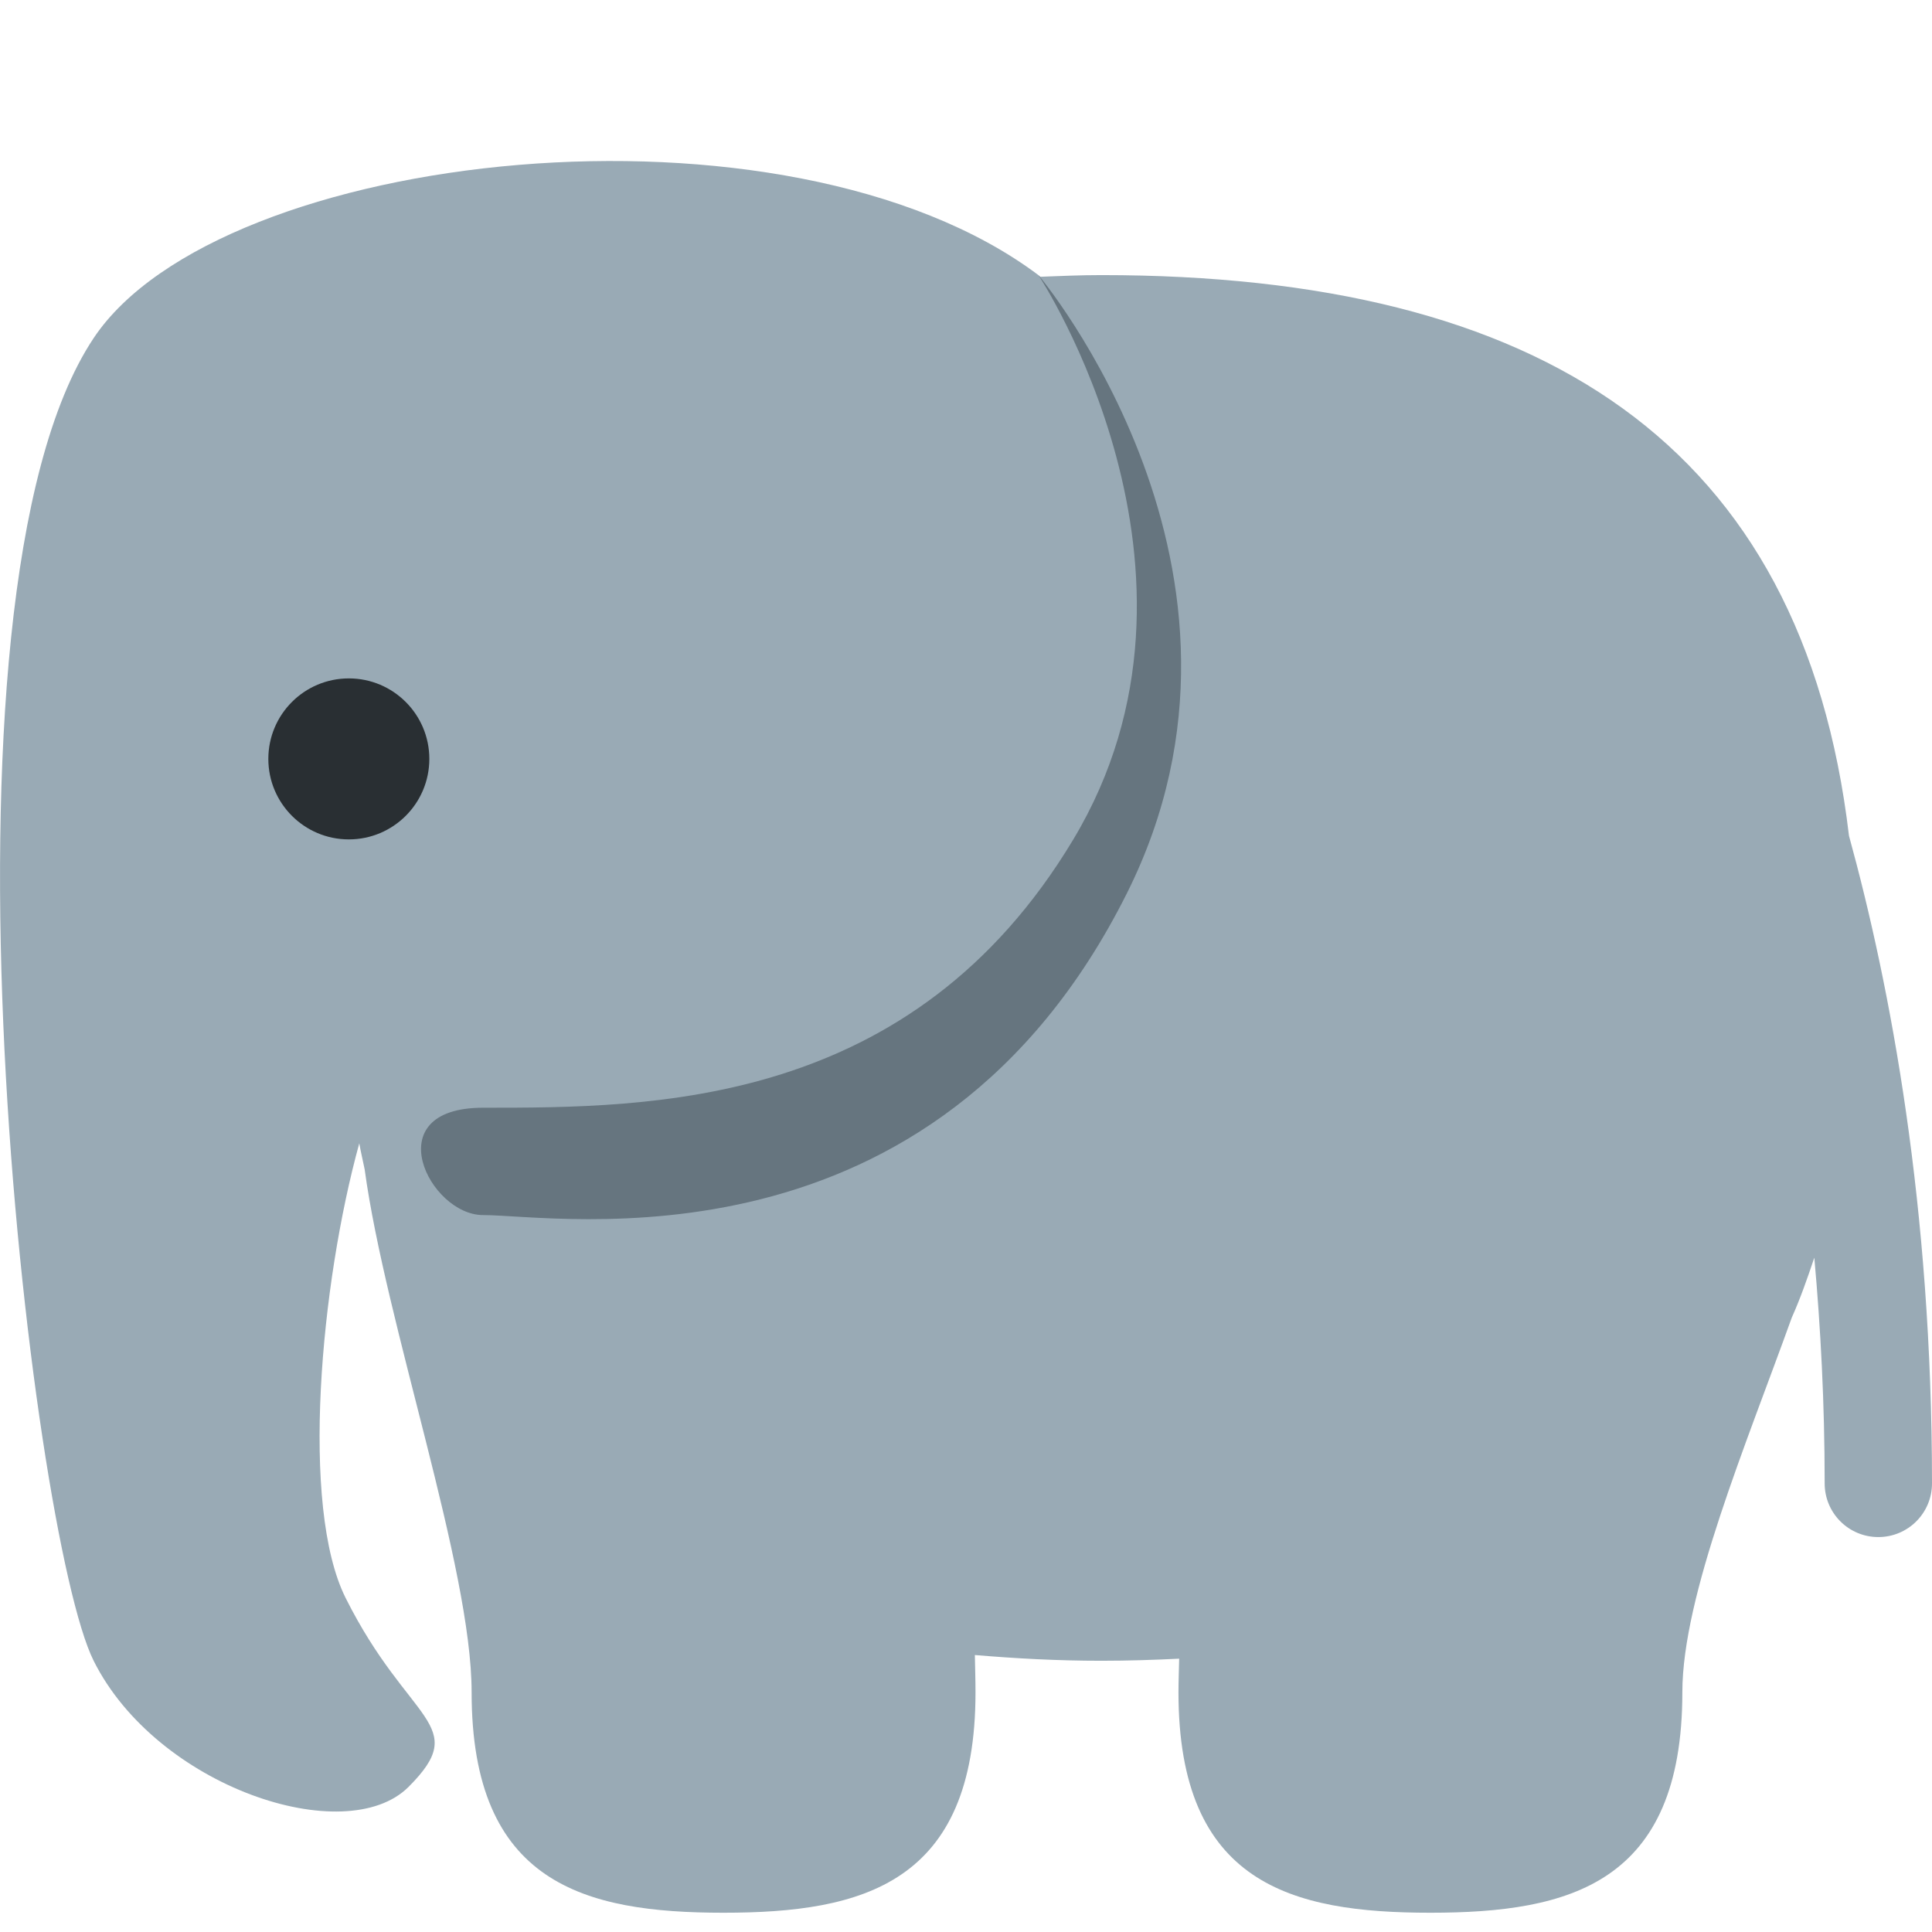
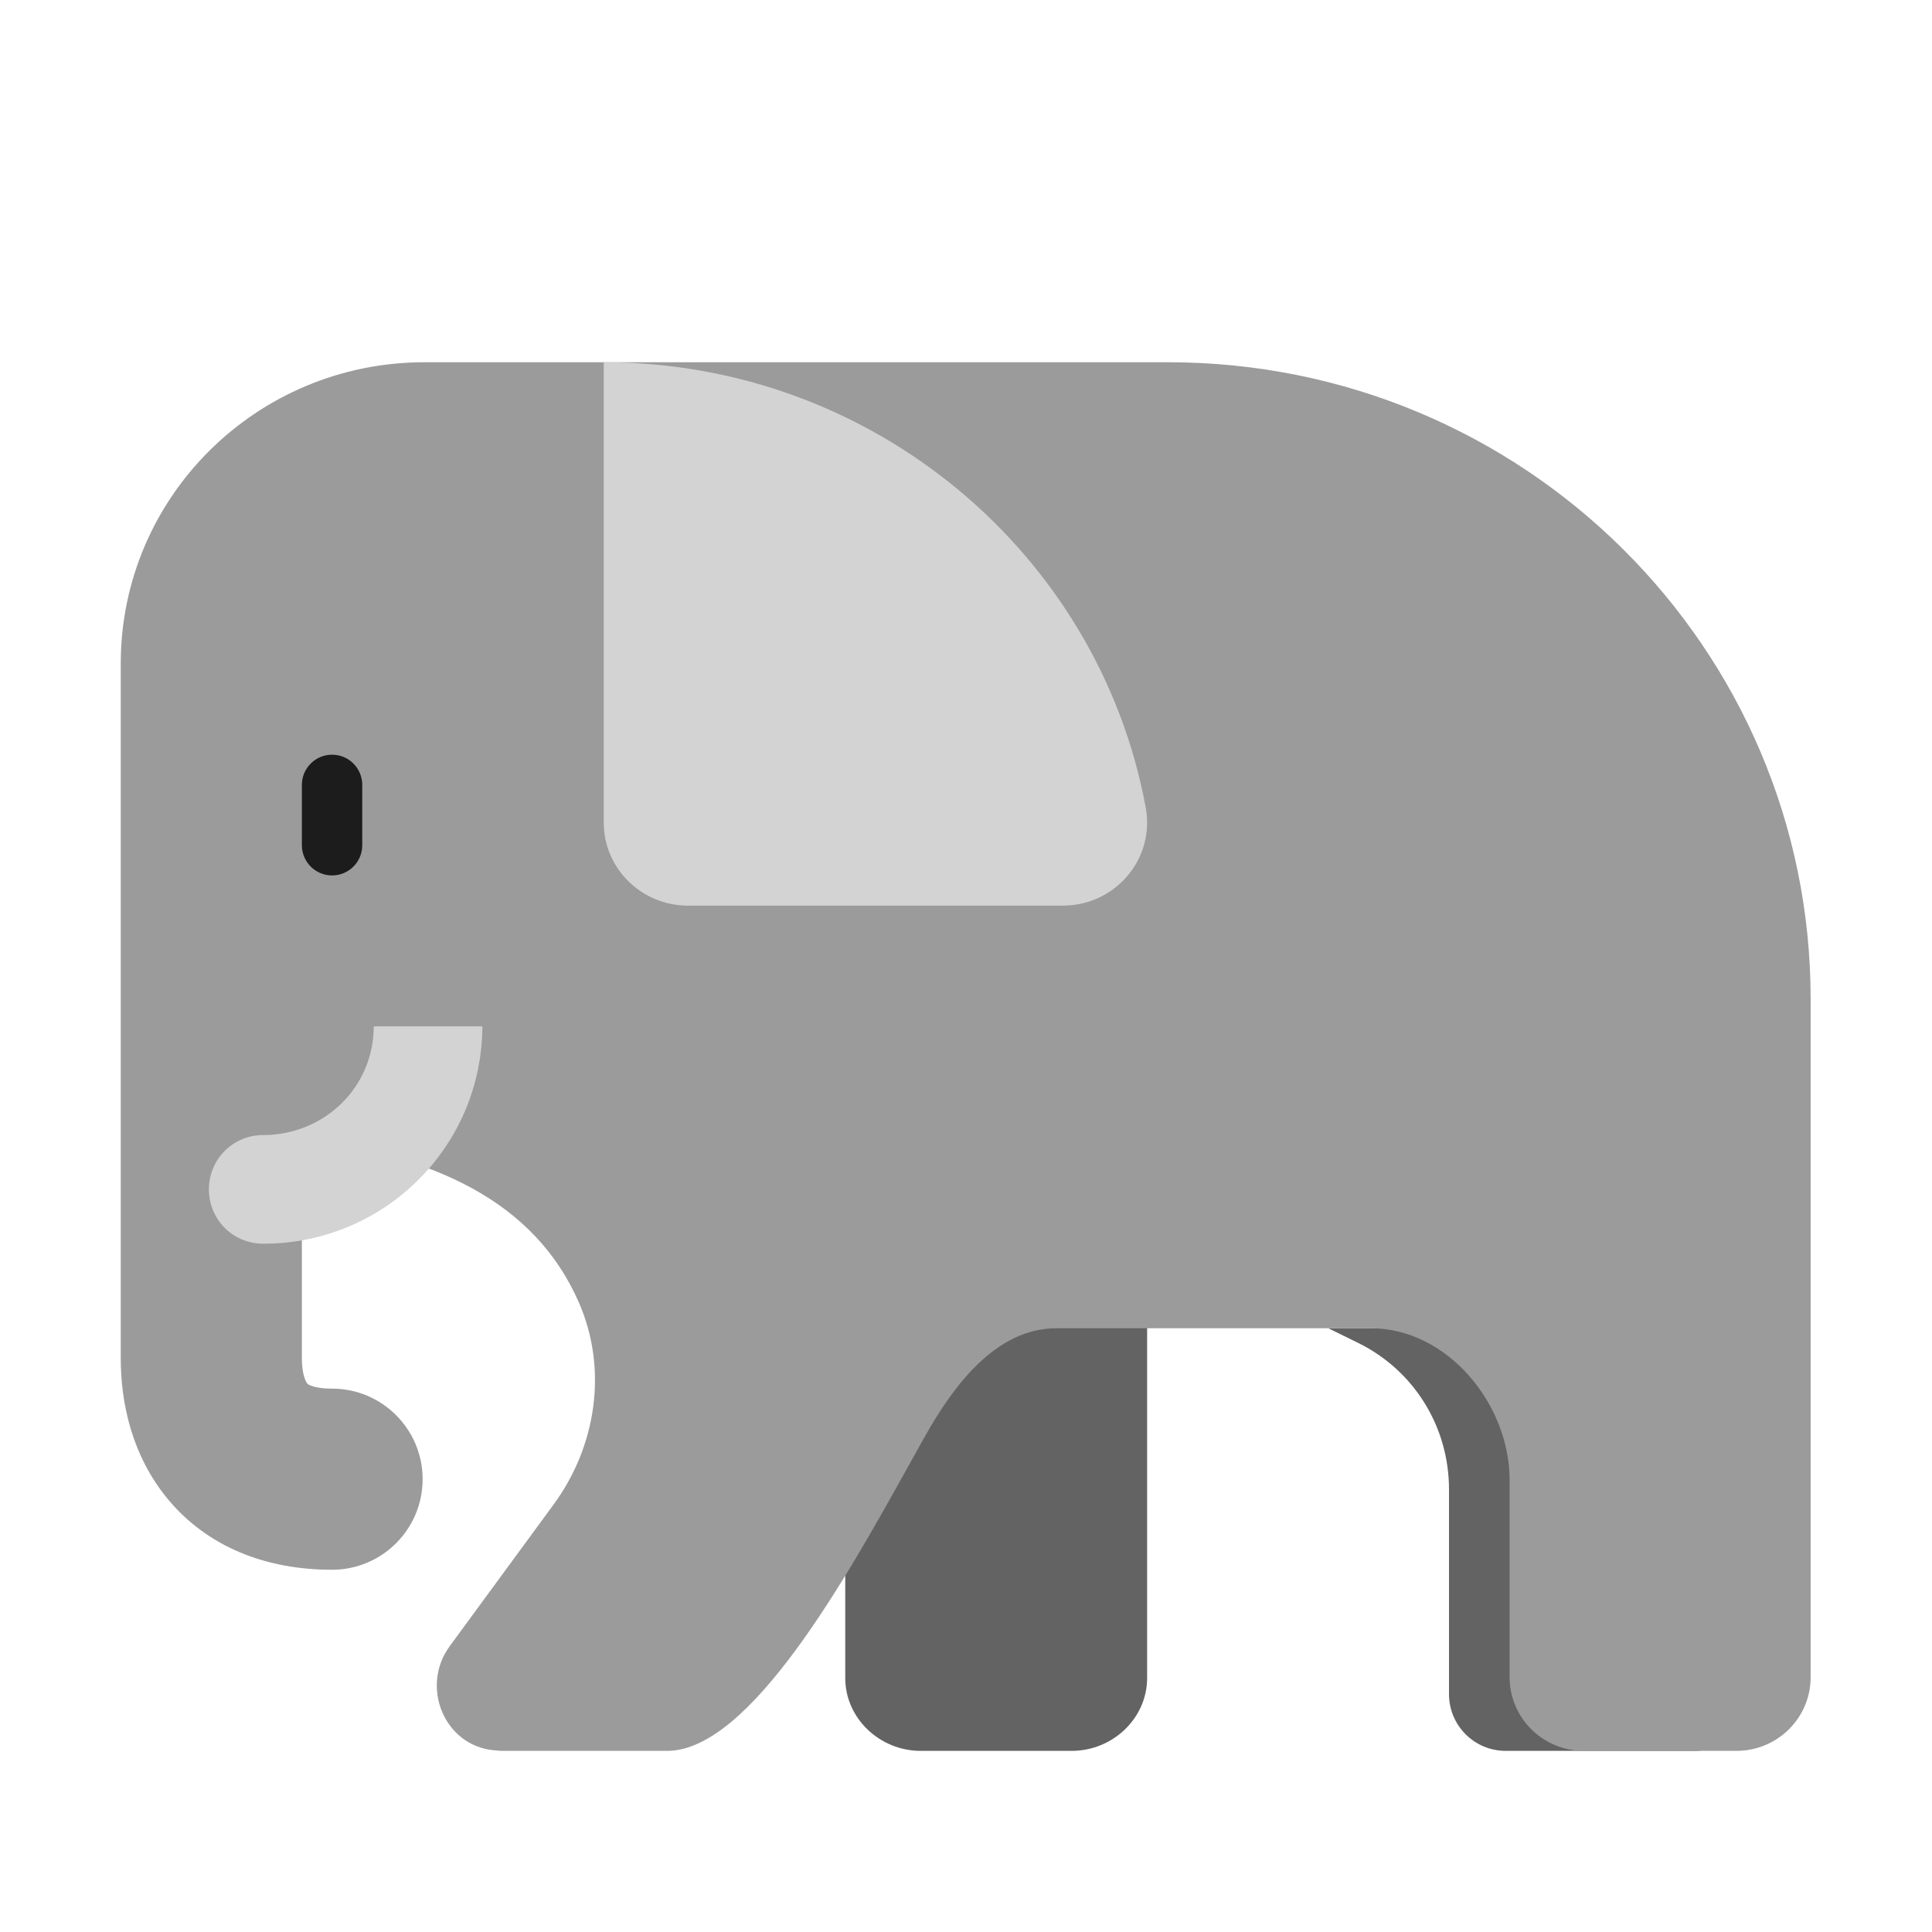
- <svg xmlns="http://www.w3.org/2000/svg" viewBox="0 0 36 36">
-   <path fill="#99AAB5" d="M34.453 15.573c-.864-7.3-5.729-10.447-13.93-10.447-.391 0-.763.017-1.139.031-.013-.01-.022-.021-.035-.031C14.655 1.605 4.091 2.779 1.745 6.3c-3.255 4.883-1.174 22.3 0 24.646 1.173 2.35 4.694 3.521 5.868 2.35 1.174-1.176 0-1.176-1.173-3.521-.85-1.701-.466-5.859.255-8.471.028.168.068.322.1.486.39 2.871 1.993 7.412 1.993 9.744 0 3.564 2.102 4.107 4.694 4.107 2.593 0 4.695-.543 4.695-4.107 0-.24-.008-.463-.012-.695.757.064 1.535.107 2.359.107.497 0 .977-.016 1.448-.039-.004.209-.013.41-.013.627 0 3.564 2.103 4.107 4.694 4.107 2.593 0 4.695-.543 4.695-4.107 0-1.801 1.192-4.625 2.039-6.982.159-.354.291-.732.42-1.117.118 1.307.193 2.706.193 4.206 0 .553.447 1 1 1s1-.447 1-1c0-5.153-.771-9.248-1.547-12.068z" />
-   <path fill="#66757F" d="M19.35 5.126S23 10.641 20 15.641c-3 5-7.838 5-11 5-2 0-1 2 0 2 1.414 0 8.395 1.211 12-6 3-6-1.65-11.515-1.65-11.515z" />
-   <circle fill="#292F33" cx="6.5" cy="14.141" r="1.5" />
+ <svg xmlns="http://www.w3.org/2000/svg" width="32" height="32" viewBox="0 0 32 32" fill="none">
+   <path d="M14 24.563C14 23.316 13.02 22.305 11.75 22.305L19 16.7V27.793C19 28.46 18.43 29 17.75 29H15.25C14.57 29 14 28.46 14 27.793V24.563Z" fill="#636363" />
+   <path d="M22.51 22.25L22 22H29V28.06C29 28.58 28.58 29 28.06 29H24.94C24.42 29 24 28.58 24 28.06V24.67C24 23.64 23.43 22.71 22.51 22.25Z" fill="#636363" />
+   <path d="M19.35 6C25.23 6 30 10.723 29.99 16.567V27.78C29.99 28.454 29.44 29 28.76 29H26.234C25.554 29 25.004 28.454 25.004 27.78V24.515C25.004 23.255 23.974 22 22.704 22H17.5C16.49 22 15.79 22.957 15.32 23.791C15.236 23.941 15.146 24.102 15.051 24.273C14.023 26.122 12.423 29 11.05 29H8.31C8.284 29 8.26 28.997 8.238 28.995C8.218 28.992 8.199 28.99 8.18 28.99C7.35 28.911 6.96 27.928 7.45 27.264L9.16 24.932C9.88 23.959 10.07 22.68 9.59 21.578C8.848 19.876 7.16 19.142 5 18.855V22.5C5 22.778 5.072 22.895 5.089 22.915C5.093 22.92 5.103 22.932 5.14 22.947C5.182 22.965 5.291 23 5.5 23C6.328 23 7 23.672 7 24.5C7 25.328 6.328 26 5.5 26C4.389 26 3.432 25.613 2.784 24.835C2.177 24.105 2 23.222 2 22.5V10.991C2 8.233 4.25 6 7.03 6H19.35Z" fill="#9B9B9B" />
+   <path d="M5.5 12.5C5.776 12.5 6 12.724 6 13V14C6 14.276 5.776 14.5 5.5 14.5C5.224 14.5 5 14.276 5 14V13C5 12.724 5.224 12.5 5.5 12.5Z" fill="#1C1C1C" />
+   <path d="M10 6C14.474 6 18.203 9.182 18.977 13.376C19.132 14.226 18.474 15 17.602 15H11.395C10.63 15 10 14.389 10 13.624V6Z" fill="#D3D3D3" />
+   <path d="M3.46 19.7C3.46 20.2 3.86 20.6 4.36 20.6C6.36 20.6 7.98 19 7.99 17H6.19C6.19 18.01 5.37 18.8 4.36 18.8C3.86 18.8 3.46 19.2 3.46 19.7Z" fill="#D3D3D3" />
</svg>
